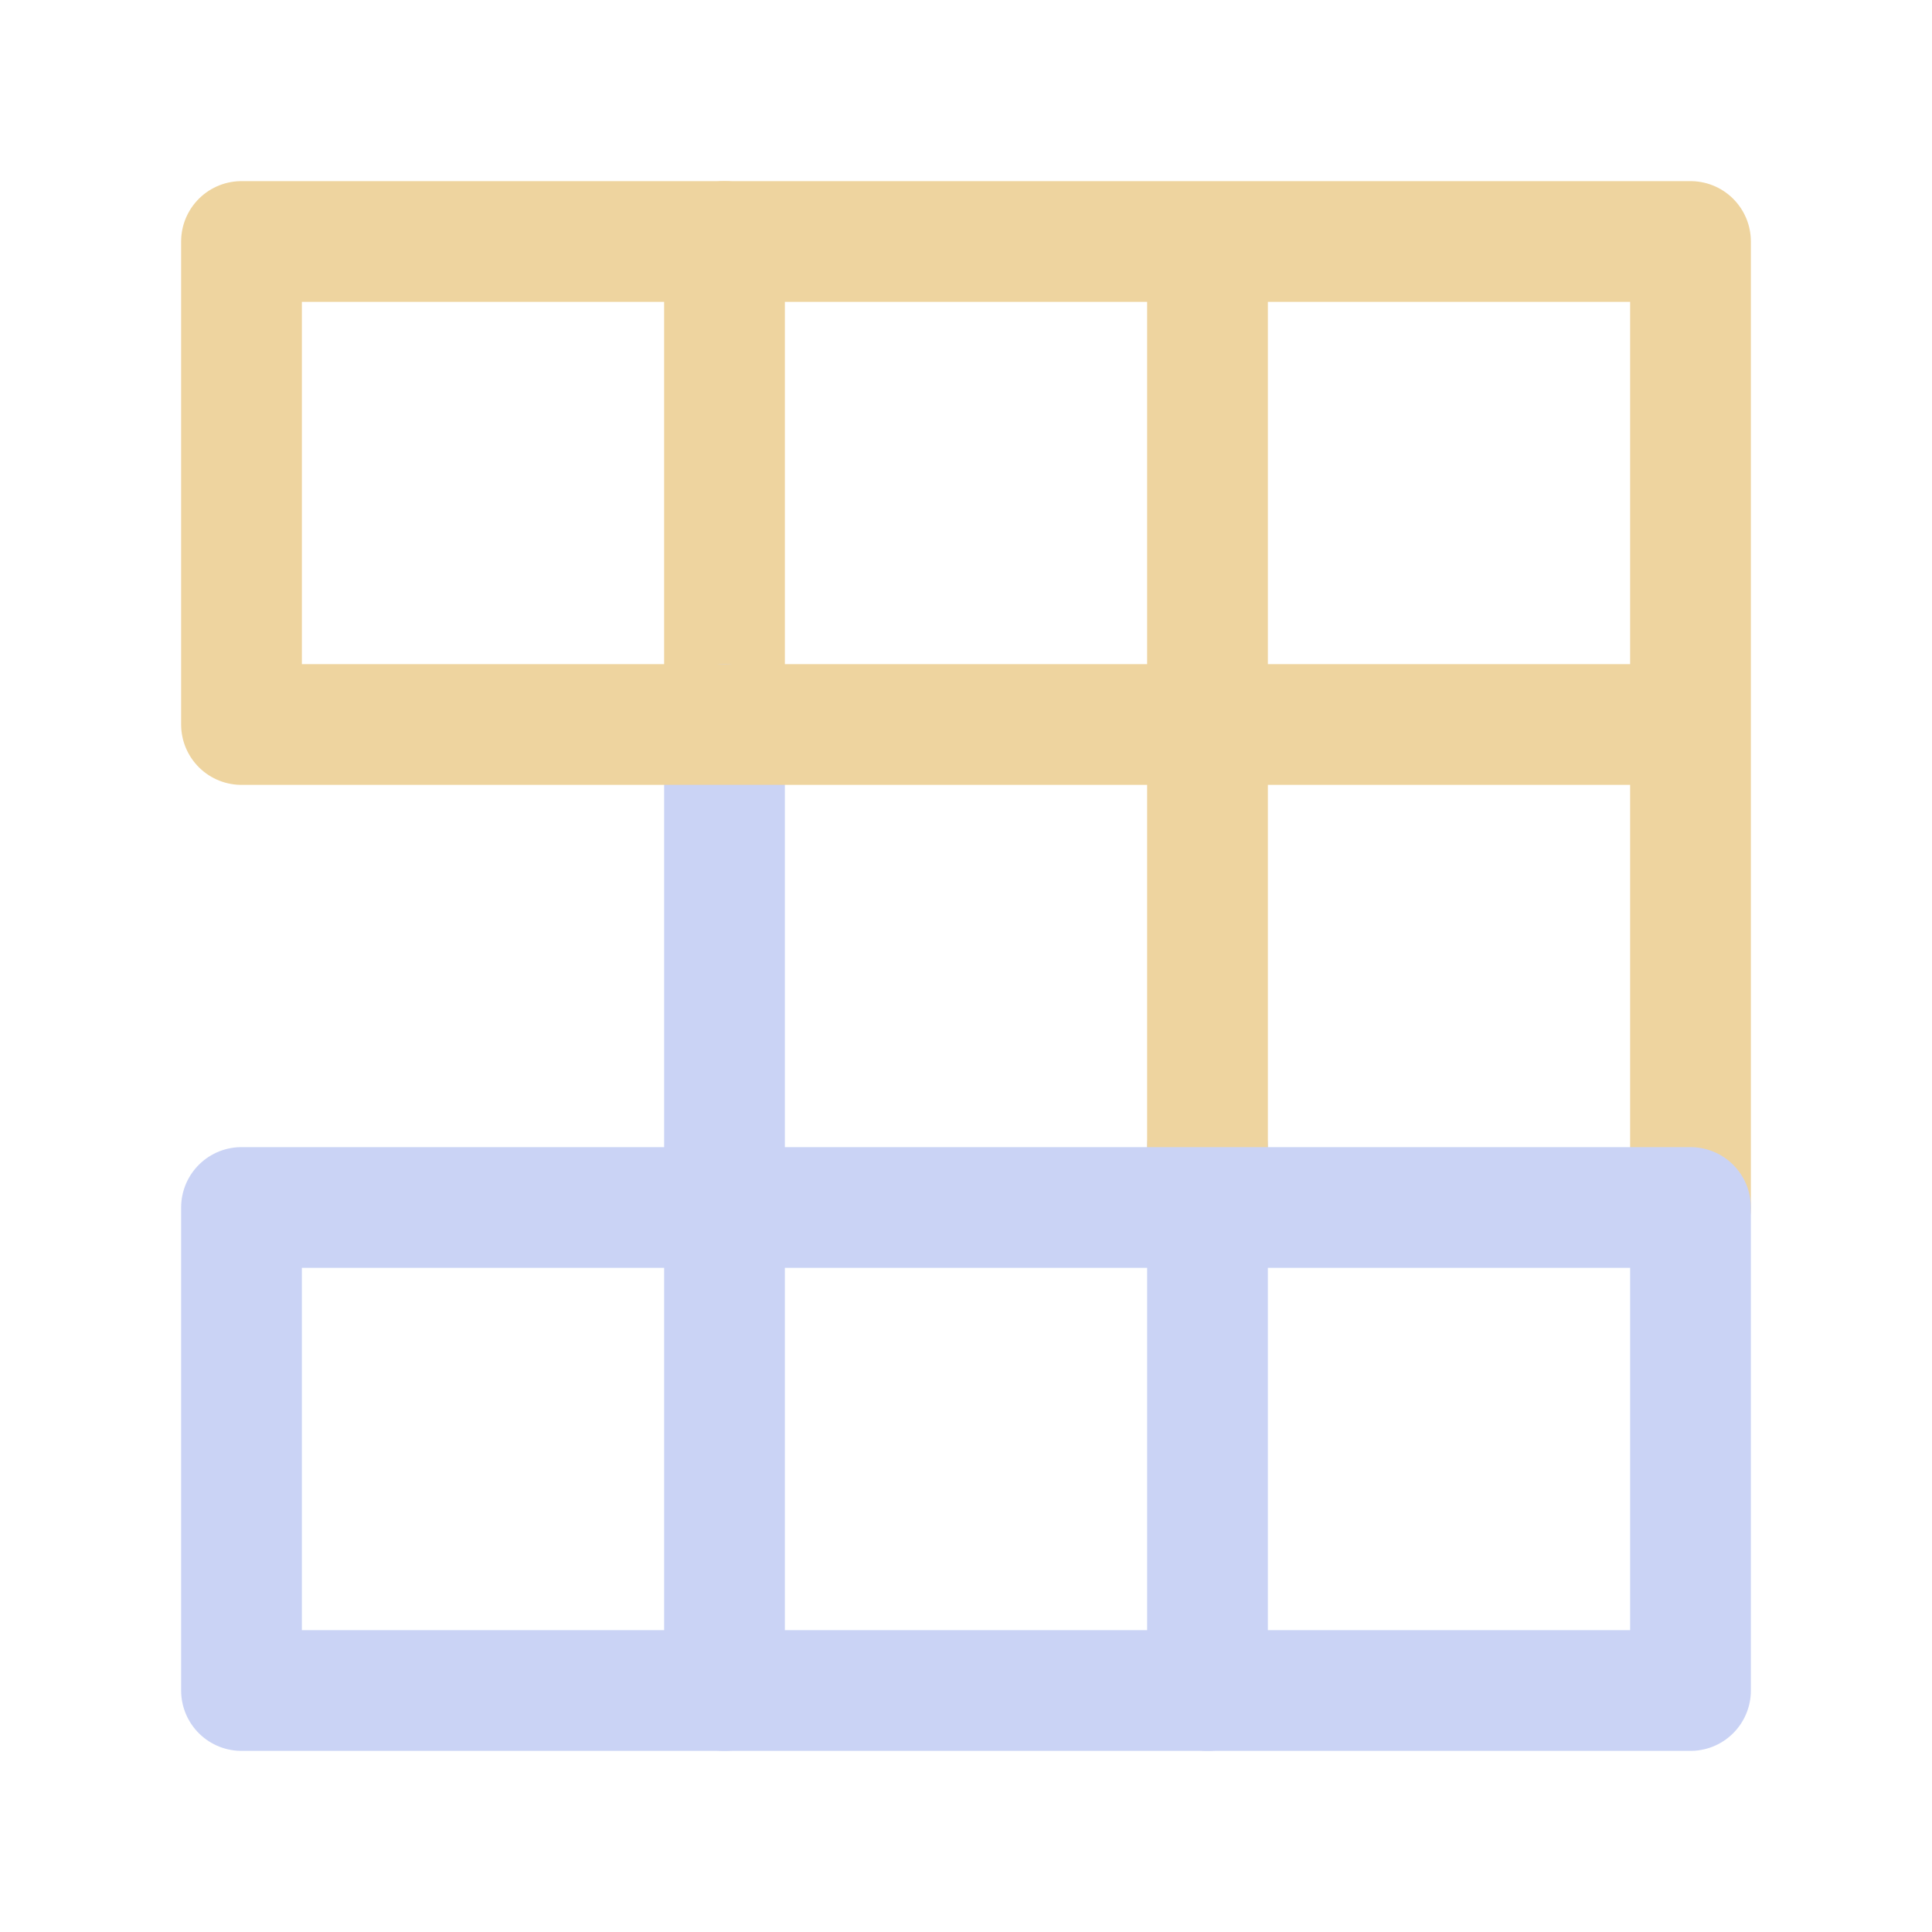
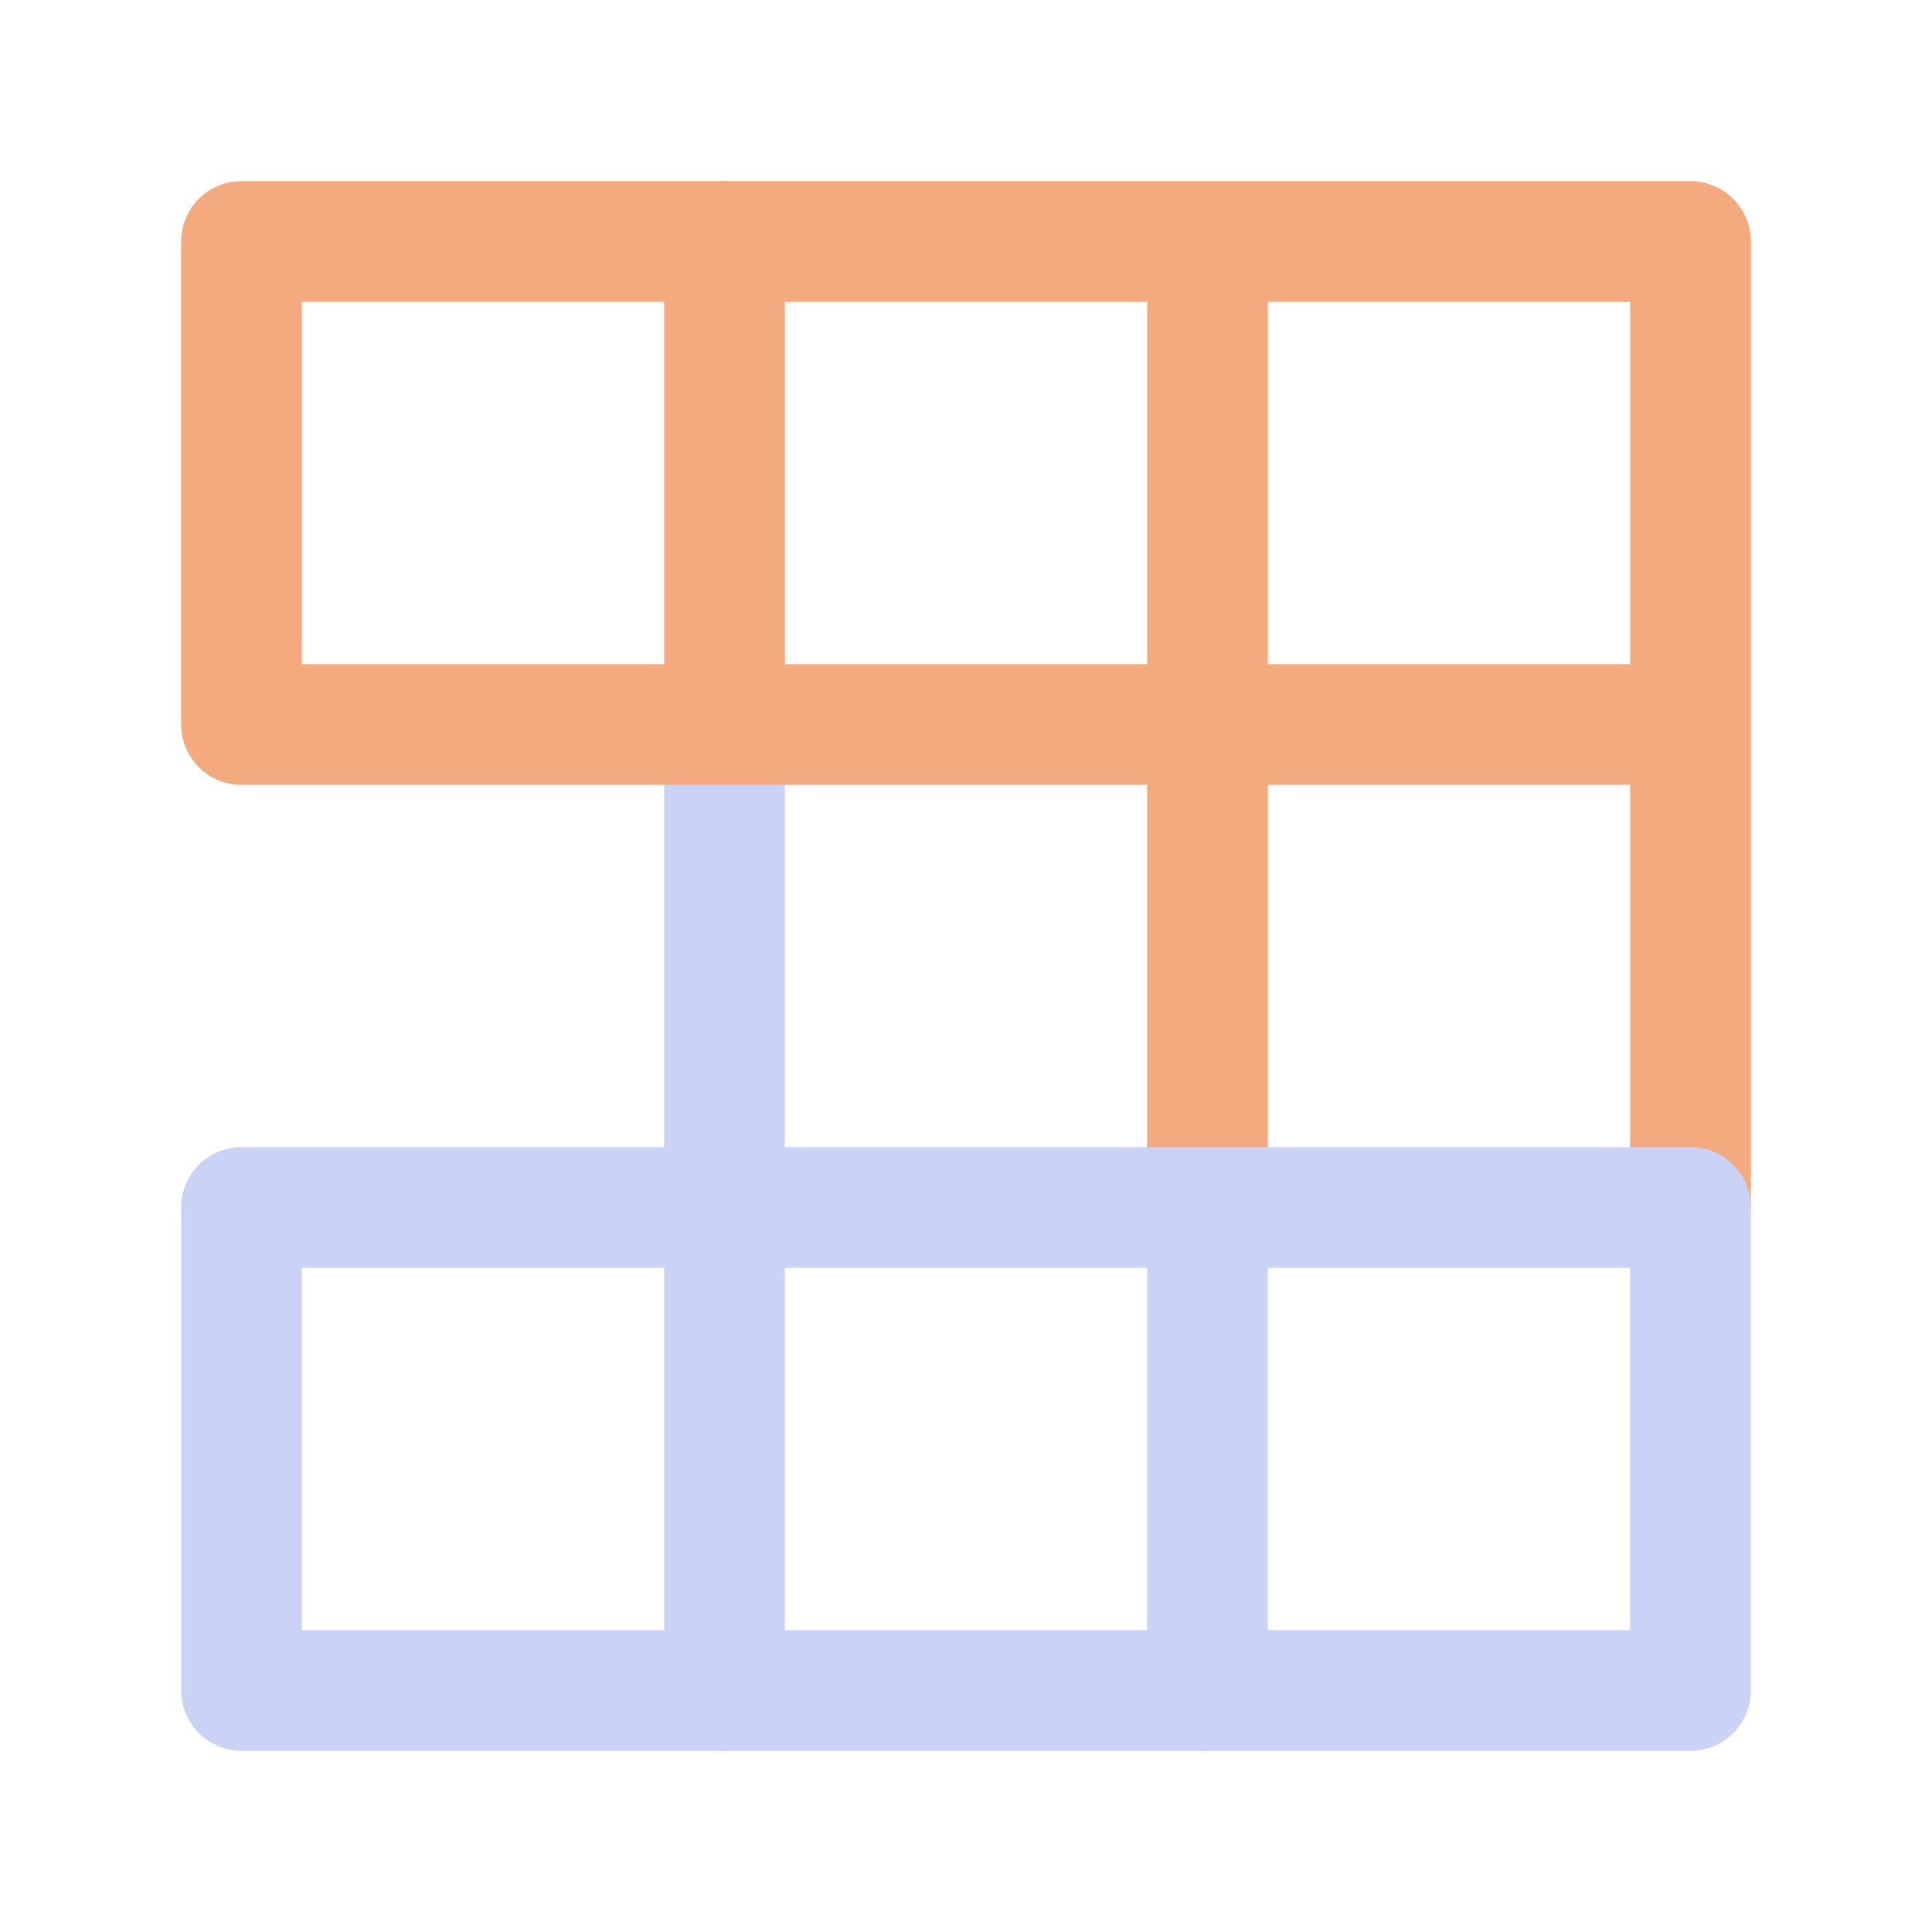
<svg xmlns="http://www.w3.org/2000/svg" width="16" height="16" viewBox="0 0 16 16">
  <g fill="none" stroke-linecap="round" stroke-linejoin="round">
-     <path stroke="#eed49f" d="M6 2v4" />
+     <path stroke="#f5a97f" d="M6 2v4" />
    <path stroke="#cad3f5" d="M10 9.5V14M6 6v8" />
-     <path stroke="#eed49f" d="M10 2v7.5m4 .5V2H2v4h12" />
+     <path stroke="#f5a97f" d="M10 2v7.5m4 .5V2H2v4h12" />
    <path stroke="#cad3f5" d="M2 10v4h12v-4z" />
  </g>
</svg>
